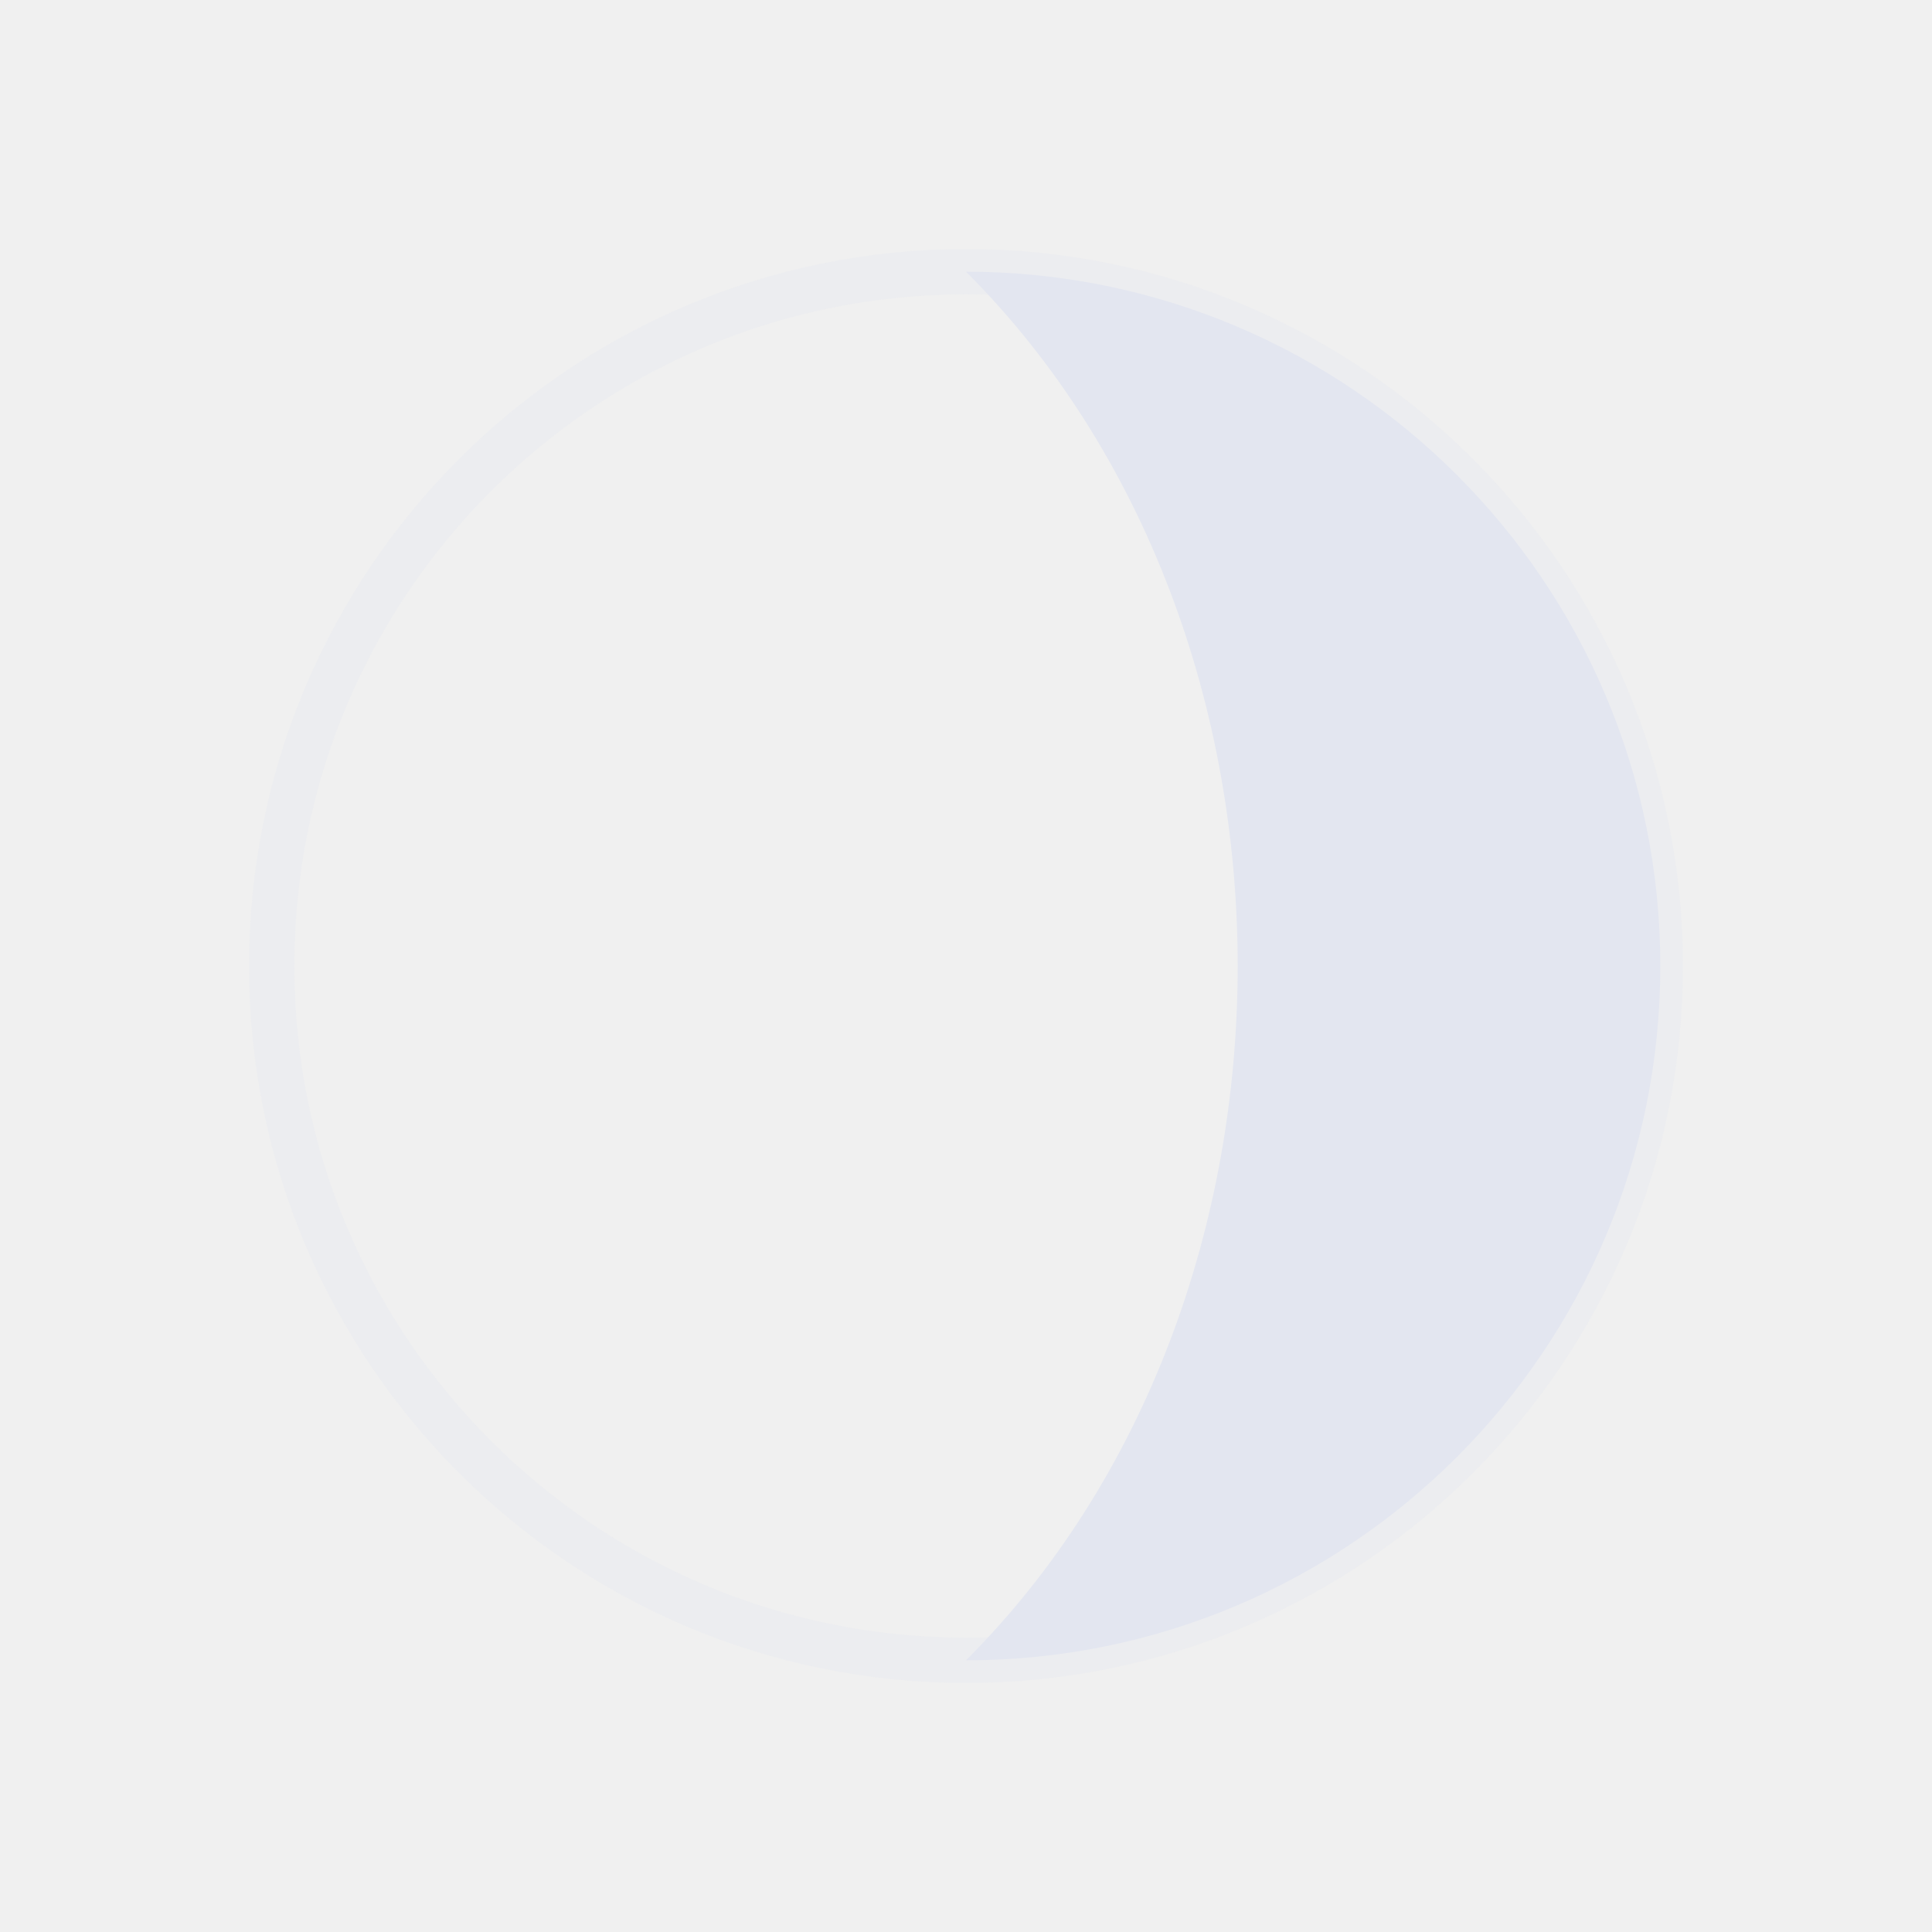
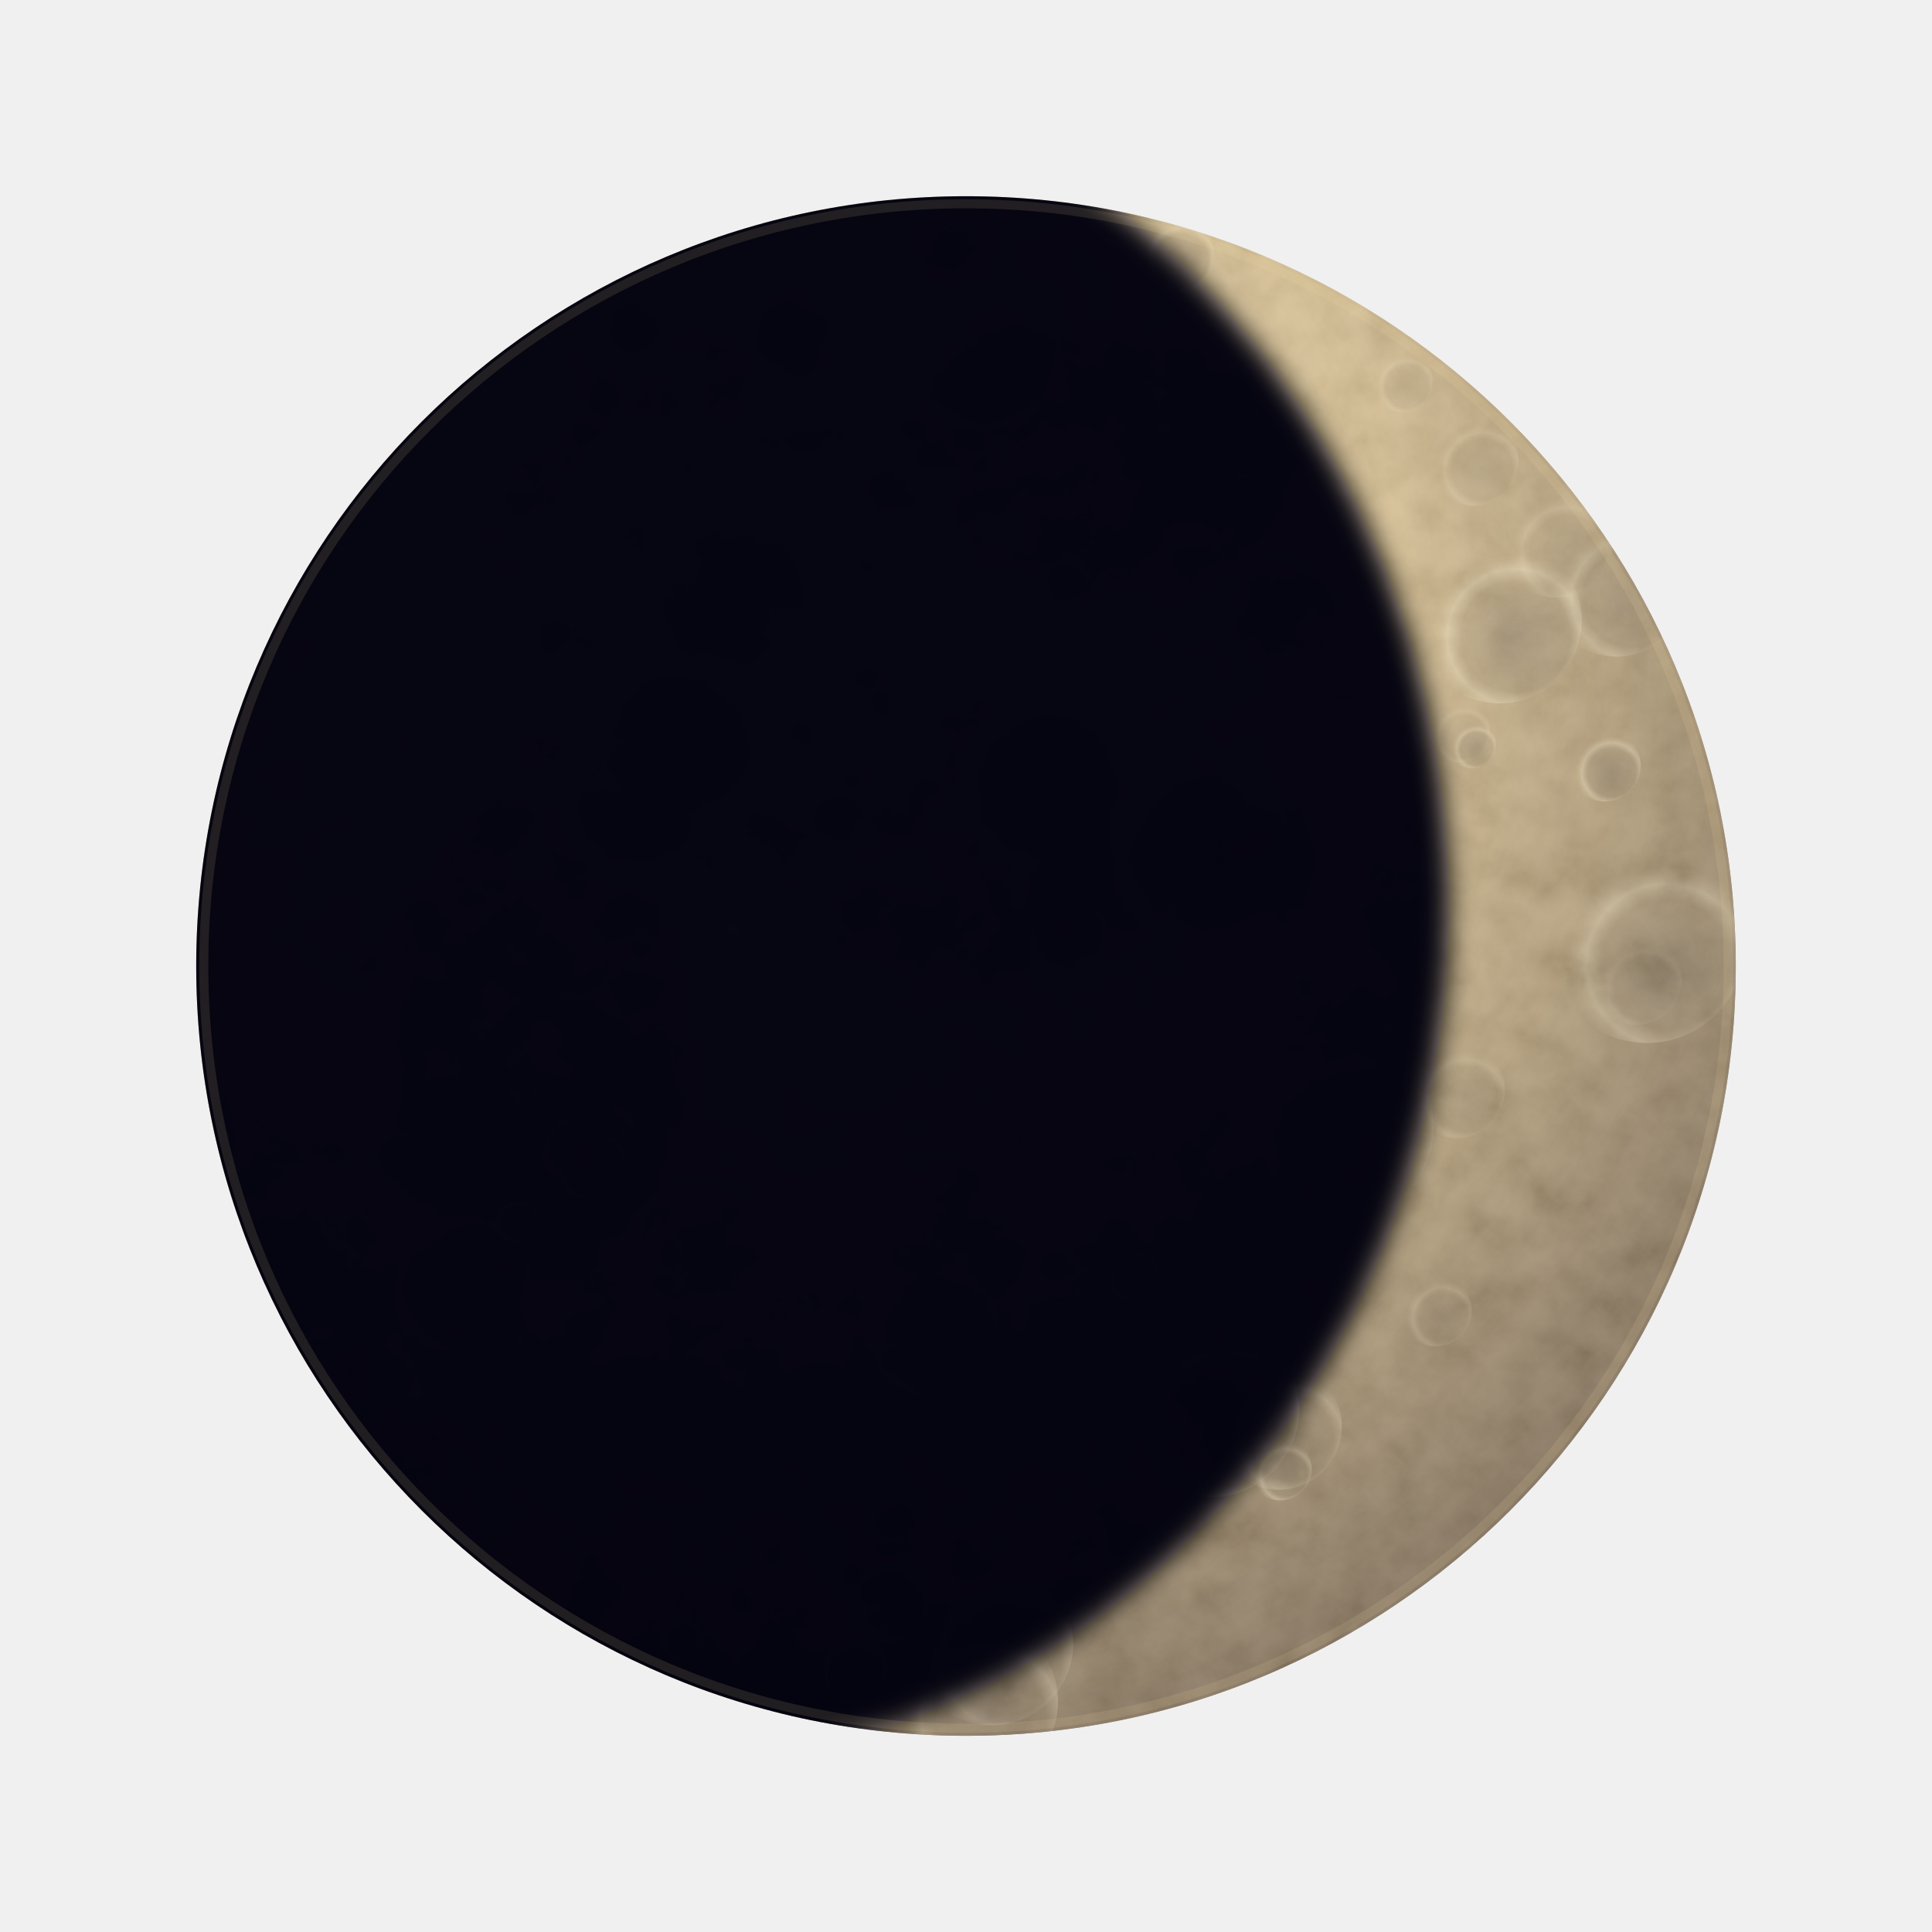
- <svg xmlns="http://www.w3.org/2000/svg" viewBox="0 0 64 64" color="#e3e6f0">
-   <circle cx="32" cy="32" r="23" fill="none" stroke="currentColor" stroke-opacity=".25" stroke-width="1.5" />
-   <path d="M32 9a23 23 0 0 1 0 46c12-12 12-34 0-46Z" fill="currentColor" />
+ <svg xmlns="http://www.w3.org/2000/svg" viewBox="0 0 128 128">
+   <defs>
+     <radialGradient id="surface" cx="35%" cy="28%" r="78%">
+       <stop stop-color="#fff0c7" />
+       <stop offset=".55" stop-color="#c9aa6e" />
+       <stop offset="1" stop-color="#5a4326" />
+     </radialGradient>
+     <radialGradient id="crater" cx="60%" cy="60%">
+       <stop stop-color="#382918" stop-opacity=".8" />
+       <stop offset=".66" stop-color="#76603c" stop-opacity=".6" />
+       <stop offset=".82" stop-color="#fff1c9" stop-opacity=".65" />
+       <stop offset="1" stop-color="#e0c38b" stop-opacity="0" />
+     </radialGradient>
+     <filter id="texture">
+       <feTurbulence type="fractalNoise" baseFrequency=".32" numOctaves="5" seed="12" />
+       <feColorMatrix type="saturate" values="0" />
+       <feBlend in="SourceGraphic" mode="multiply" />
+     </filter>
+     <filter id="soft">
+       <feGaussianBlur stdDeviation=".85" />
+     </filter>
+     <clipPath id="disc">
+       <circle cx="64" cy="64" r="51" />
+     </clipPath>
+   </defs>
+   <g clip-path="url(#disc)">
+     <circle cx="64" cy="64" r="51" fill="url(#surface)" />
+     <g fill="#655035" opacity=".3" filter="url(#soft)">
+       <ellipse cx="46" cy="40" rx="15" ry="19" />
+       <ellipse cx="72" cy="31" rx="14" ry="9" />
+       <ellipse cx="36" cy="68" rx="10" ry="17" />
+       <ellipse cx="63" cy="55" rx="12" ry="11" />
+     </g>
+     <circle cx="84.8" cy="97.3" r="2.1" fill="url(#crater)" opacity="0.50" />
+     <circle cx="34.0" cy="80.7" r="1.6" fill="url(#crater)" opacity="0.42" />
+     <circle cx="29.8" cy="84.2" r="5.3" fill="url(#crater)" opacity="0.42" />
+     <circle cx="58.3" cy="99.8" r="6.9" fill="url(#crater)" opacity="0.19" />
+     <circle cx="65.7" cy="108.9" r="5.4" fill="url(#crater)" opacity="0.31" />
+     <circle cx="44.9" cy="108.4" r="1.5" fill="url(#crater)" opacity="0.42" />
+     <circle cx="97.6" cy="30.5" r="3.0" fill="url(#crater)" opacity="0.26" />
+     <circle cx="68.1" cy="51.0" r="6.4" fill="url(#crater)" opacity="0.47" />
+     <circle cx="46.0" cy="102.7" r="1.4" fill="url(#crater)" opacity="0.18" />
+     <circle cx="80.2" cy="93.3" r="5.9" fill="url(#crater)" opacity="0.50" />
+     <circle cx="99.3" cy="41.1" r="5.5" fill="url(#crater)" opacity="0.47" />
+     <circle cx="24.2" cy="63.5" r="1.9" fill="url(#crater)" opacity="0.20" />
+     <circle cx="62.0" cy="80.7" r="6.8" fill="url(#crater)" opacity="0.20" />
+     <circle cx="64.5" cy="112.7" r="5.6" fill="url(#crater)" opacity="0.34" />
+     <circle cx="38.8" cy="76.8" r="2.6" fill="url(#crater)" opacity="0.38" />
+     <circle cx="78.6" cy="53.3" r="5.8" fill="url(#crater)" opacity="0.29" />
+     <circle cx="61.0" cy="96.5" r="2.5" fill="url(#crater)" opacity="0.21" />
+     <circle cx="71.3" cy="57.6" r="6.2" fill="url(#crater)" opacity="0.24" />
+     <circle cx="51.4" cy="20.7" r="3.7" fill="url(#crater)" opacity="0.26" />
+     <circle cx="59.0" cy="89.9" r="1.2" fill="url(#crater)" opacity="0.50" />
+     <circle cx="84.7" cy="94.5" r="4.2" fill="url(#crater)" opacity="0.35" />
+     <circle cx="55.1" cy="53.8" r="2.3" fill="url(#crater)" opacity="0.26" />
+     <circle cx="43.8" cy="47.9" r="6.4" fill="url(#crater)" opacity="0.43" />
+     <circle cx="77.8" cy="16.7" r="2.6" fill="url(#crater)" opacity="0.34" />
+     <circle cx="82.8" cy="56.1" r="4.8" fill="url(#crater)" opacity="0.47" />
+     <circle cx="41.2" cy="52.4" r="5.6" fill="url(#crater)" opacity="0.26" />
+     <circle cx="85.7" cy="53.9" r="1.1" fill="url(#crater)" opacity="0.31" />
+     <circle cx="21.7" cy="91.9" r="6.1" fill="url(#crater)" opacity="0.34" />
+     <circle cx="103.1" cy="35.9" r="3.7" fill="url(#crater)" opacity="0.21" />
+     <circle cx="19.8" cy="95.8" r="1.3" fill="url(#crater)" opacity="0.48" />
+     <circle cx="69.6" cy="83.7" r="1.3" fill="url(#crater)" opacity="0.47" />
+     <circle cx="92.8" cy="25.2" r="2.1" fill="url(#crater)" opacity="0.20" />
+     <circle cx="64.4" cy="22.7" r="5.8" fill="url(#crater)" opacity="0.32" />
+     <circle cx="84.0" cy="40.0" r="4.9" fill="url(#crater)" opacity="0.31" />
+     <circle cx="78.5" cy="55.3" r="6.9" fill="url(#crater)" opacity="0.45" />
+     <circle cx="96.6" cy="48.4" r="2.1" fill="url(#crater)" opacity="0.20" />
+     <circle cx="27.9" cy="109.8" r="2.7" fill="url(#crater)" opacity="0.45" />
+     <circle cx="37.8" cy="75.7" r="2.5" fill="url(#crater)" opacity="0.26" />
+     <circle cx="88.3" cy="74.6" r="6.7" fill="url(#crater)" opacity="0.23" />
+     <circle cx="41.5" cy="21.2" r="2.3" fill="url(#crater)" opacity="0.49" />
+     <circle cx="70.3" cy="61.6" r="3.0" fill="url(#crater)" opacity="0.42" />
+     <circle cx="82.5" cy="30.3" r="1.3" fill="url(#crater)" opacity="0.21" />
+     <circle cx="95.1" cy="86.8" r="2.4" fill="url(#crater)" opacity="0.23" />
+     <circle cx="45.1" cy="81.6" r="5.5" fill="url(#crater)" opacity="0.23" />
+     <circle cx="47.2" cy="38.2" r="6.7" fill="url(#crater)" opacity="0.34" />
+     <circle cx="107.1" cy="38.7" r="4.8" fill="url(#crater)" opacity="0.35" />
+     <circle cx="106.3" cy="50.7" r="2.4" fill="url(#crater)" opacity="0.44" />
+     <circle cx="108.4" cy="64.9" r="3.0" fill="url(#crater)" opacity="0.18" />
+     <circle cx="58.5" cy="105.7" r="3.1" fill="url(#crater)" opacity="0.31" />
+     <circle cx="70.3" cy="38.3" r="1.7" fill="url(#crater)" opacity="0.33" />
+     <circle cx="109.8" cy="100.5" r="2.8" fill="url(#crater)" opacity="0.42" />
+     <circle cx="96.5" cy="72.2" r="3.2" fill="url(#crater)" opacity="0.22" />
+     <circle cx="84.0" cy="82.3" r="2.3" fill="url(#crater)" opacity="0.20" />
+     <circle cx="26.2" cy="96.2" r="6.3" fill="url(#crater)" opacity="0.33" />
+     <circle cx="74.9" cy="84.3" r="1.9" fill="url(#crater)" opacity="0.33" />
+     <circle cx="58.9" cy="100.2" r="2.0" fill="url(#crater)" opacity="0.45" />
+     <circle cx="28.9" cy="74.8" r="6.3" fill="url(#crater)" opacity="0.18" />
+     <circle cx="62.4" cy="15.4" r="4.1" fill="url(#crater)" opacity="0.32" />
+     <circle cx="109.1" cy="62.6" r="6.5" fill="url(#crater)" opacity="0.41" />
+     <circle cx="97.5" cy="49.3" r="1.6" fill="url(#crater)" opacity="0.37" />
+     <circle cx="26.0" cy="76.4" r="2.1" fill="url(#crater)" opacity="0.36" />
+     <circle cx="90.1" cy="109.2" r="2.2" fill="url(#crater)" opacity="0.21" />
+     <circle cx="56.3" cy="110.4" r="2.5" fill="url(#crater)" opacity="0.32" />
+     <circle cx="52.4" cy="21.1" r="4.2" fill="url(#crater)" opacity="0.26" />
+     <circle cx="61.1" cy="87.4" r="5.0" fill="url(#crater)" opacity="0.24" />
+     <circle cx="64" cy="64" r="51" fill="#fff" filter="url(#texture)" opacity=".34" />
+     <g filter="url(#soft)">
+       <ellipse cx="43" cy="60" rx="53" ry="57" fill="#01030a" opacity=".97" />
+     </g>
+   </g>
+   <circle cx="64" cy="64" r="50.5" fill="none" stroke="#f8dfa2" stroke-opacity=".12" stroke-width=".6" />
</svg>
